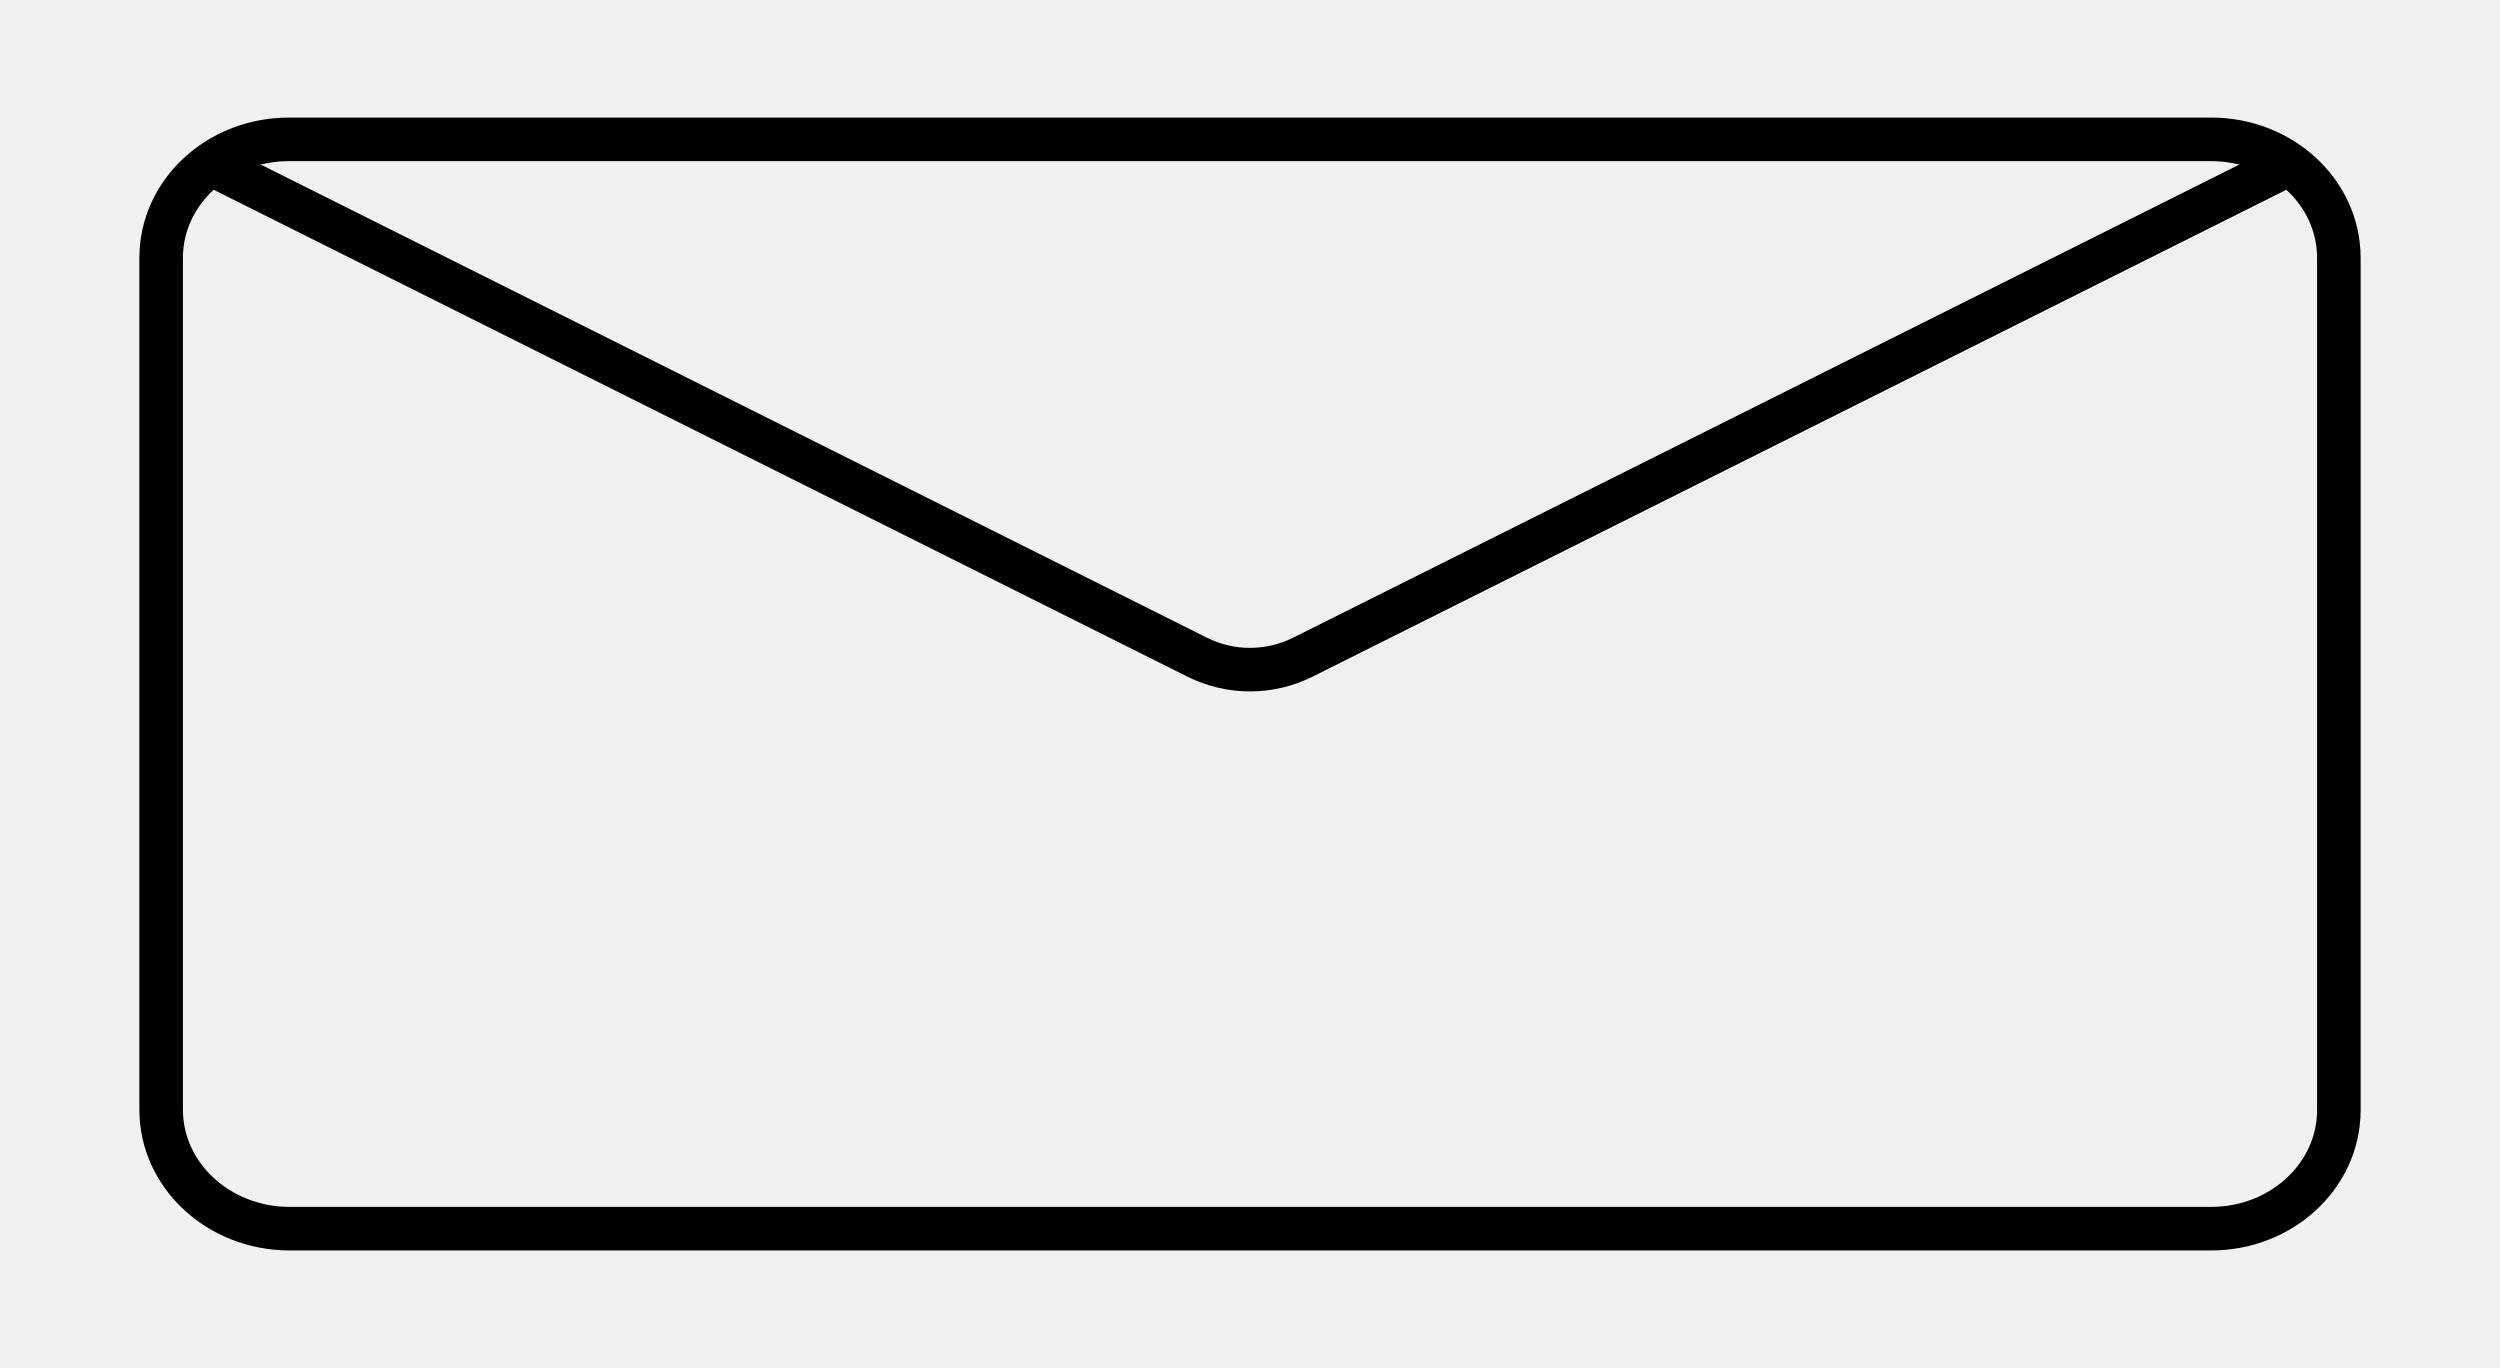
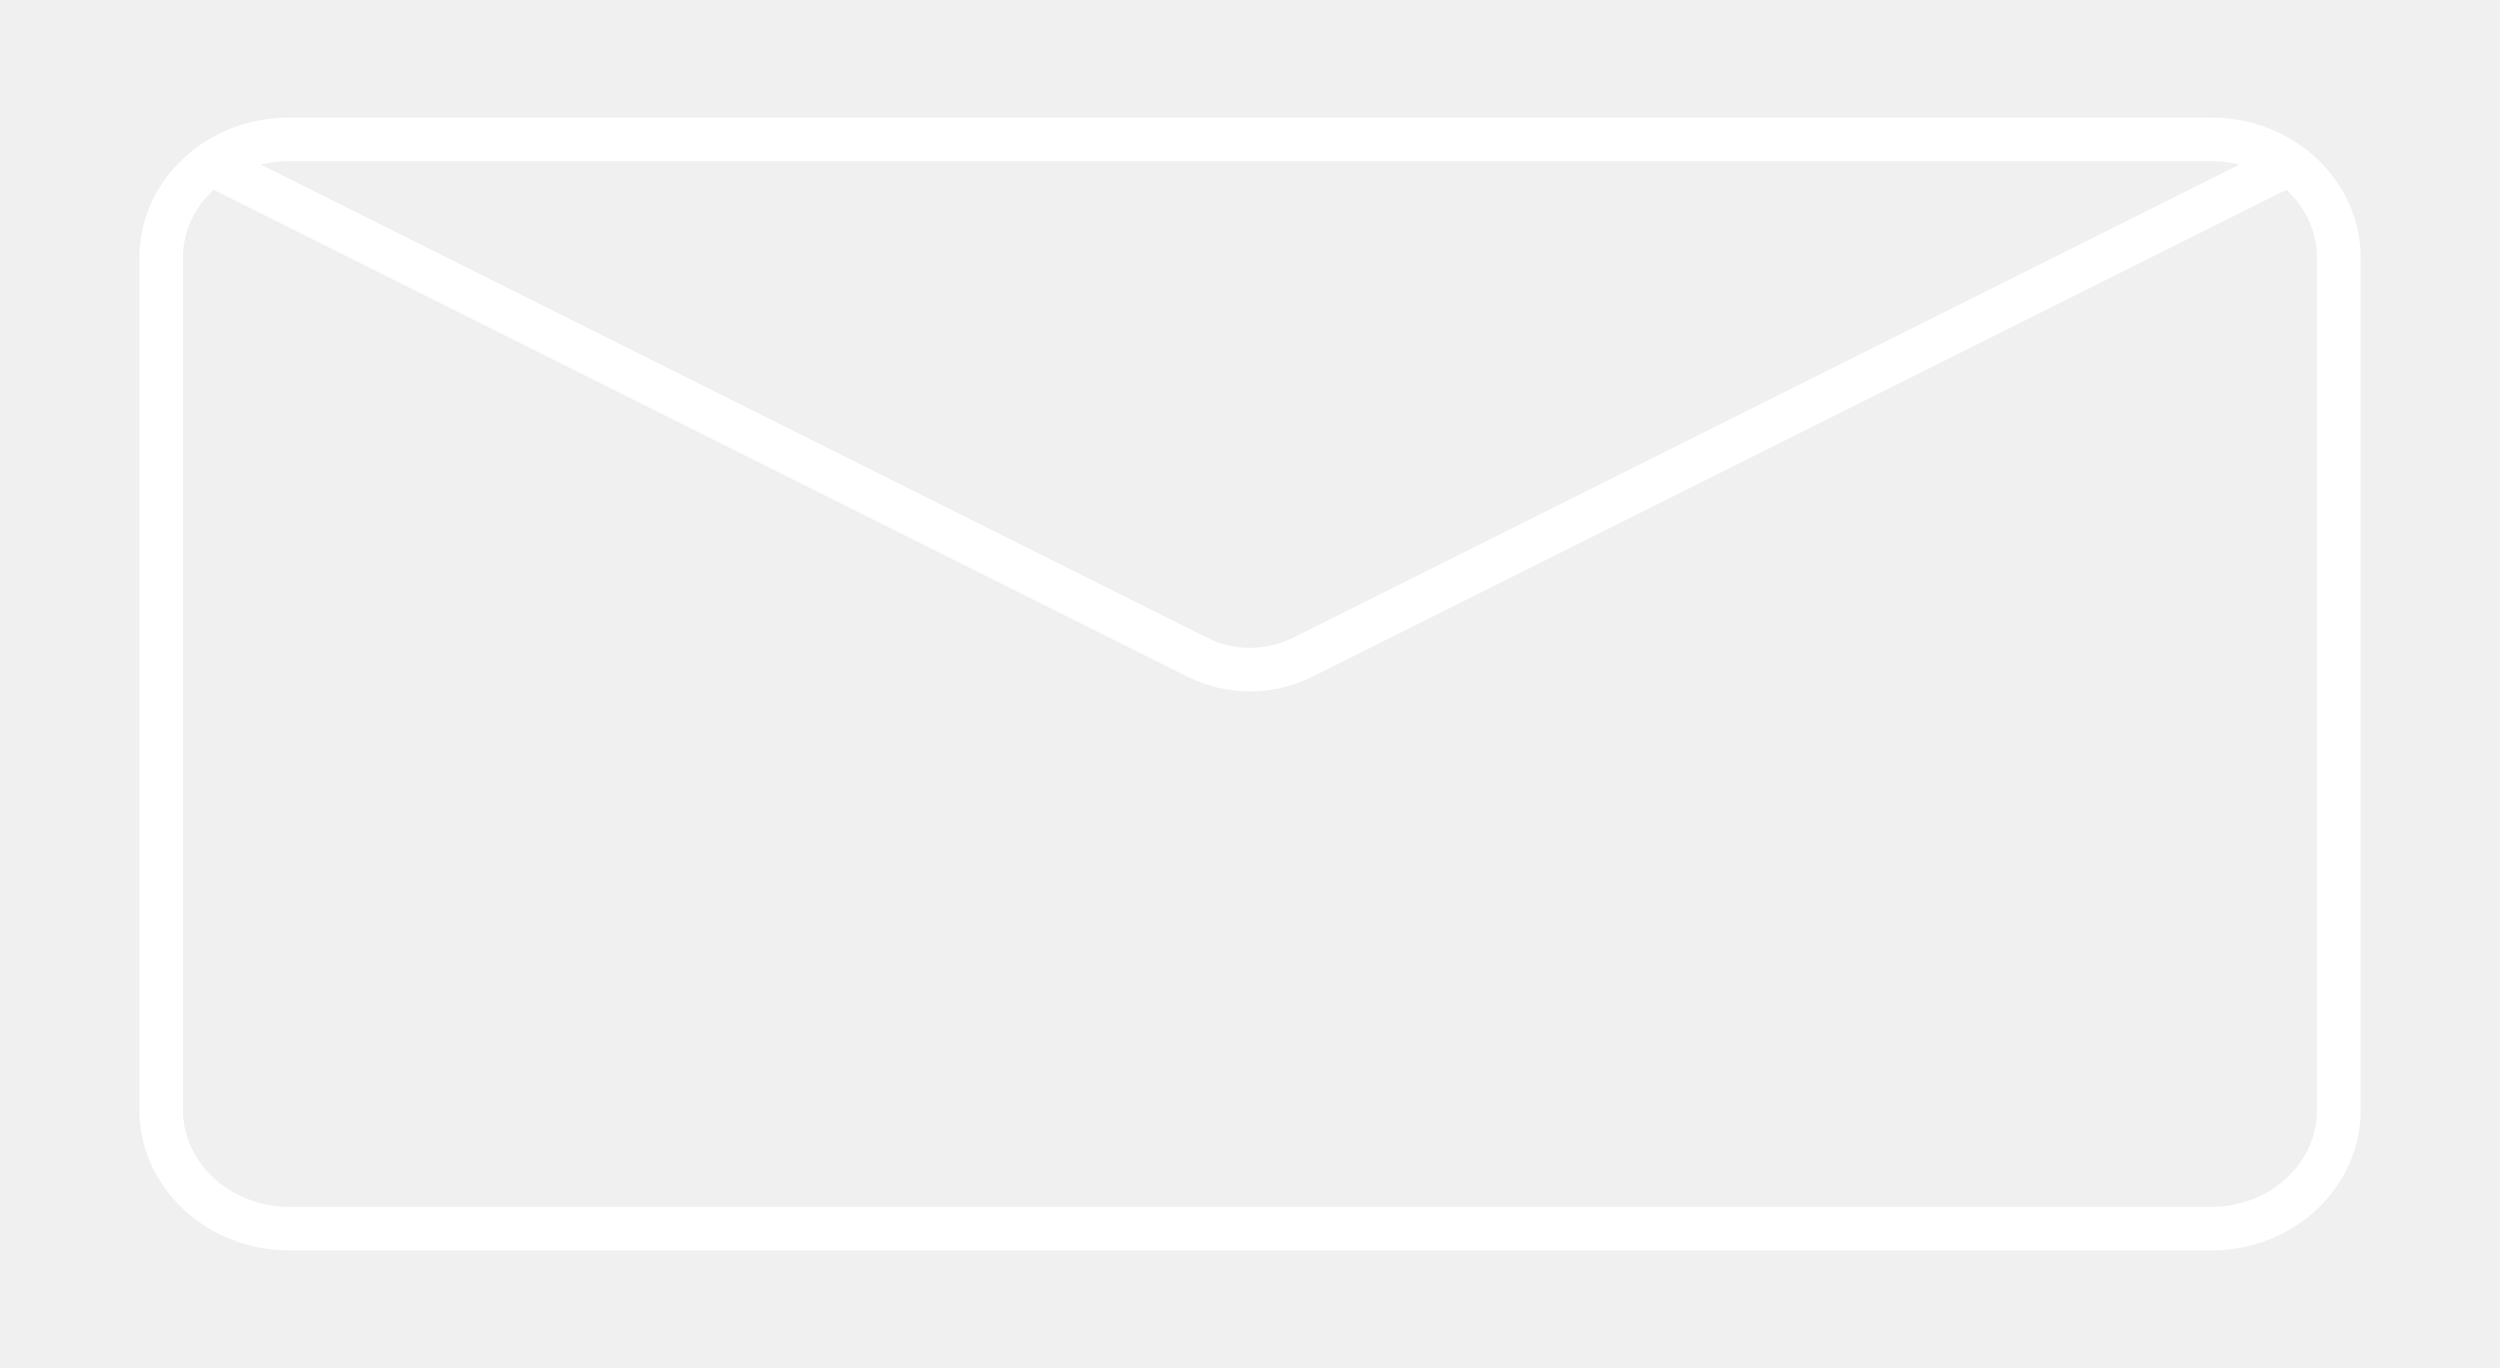
<svg xmlns="http://www.w3.org/2000/svg" version="1.1" id="Layer_1" x="0px" y="0px" viewBox="0 0 574 314" style="enable-background:new 0 0 574 314;" xml:space="preserve">
  <style type="text/css">
- 	.st0{fill:none;stroke:#000000;stroke-width:10;stroke-miterlimit:10;}
+ 	.st0{fill:none;stroke:#FFFFFF;stroke-width:10;stroke-miterlimit:10;}
</style>
  <g id="a">
</g>
  <g id="b">
    <g id="c">
      <g>
        <path class="st0" d="M66.3,32h441.4c16.2,0,29.3,12.2,29.3,27.2v195.7c0,15-13.1,27.2-29.3,27.2H66.3C50.1,282,37,269.8,37,254.8     V59.2C37,44.2,50.1,32,66.3,32z" />
        <path class="st0" d="M47.9,37.4l227,113.5c7.6,3.8,16.6,3.8,24.2,0l227-113.5" />
      </g>
    </g>
  </g>
</svg>
